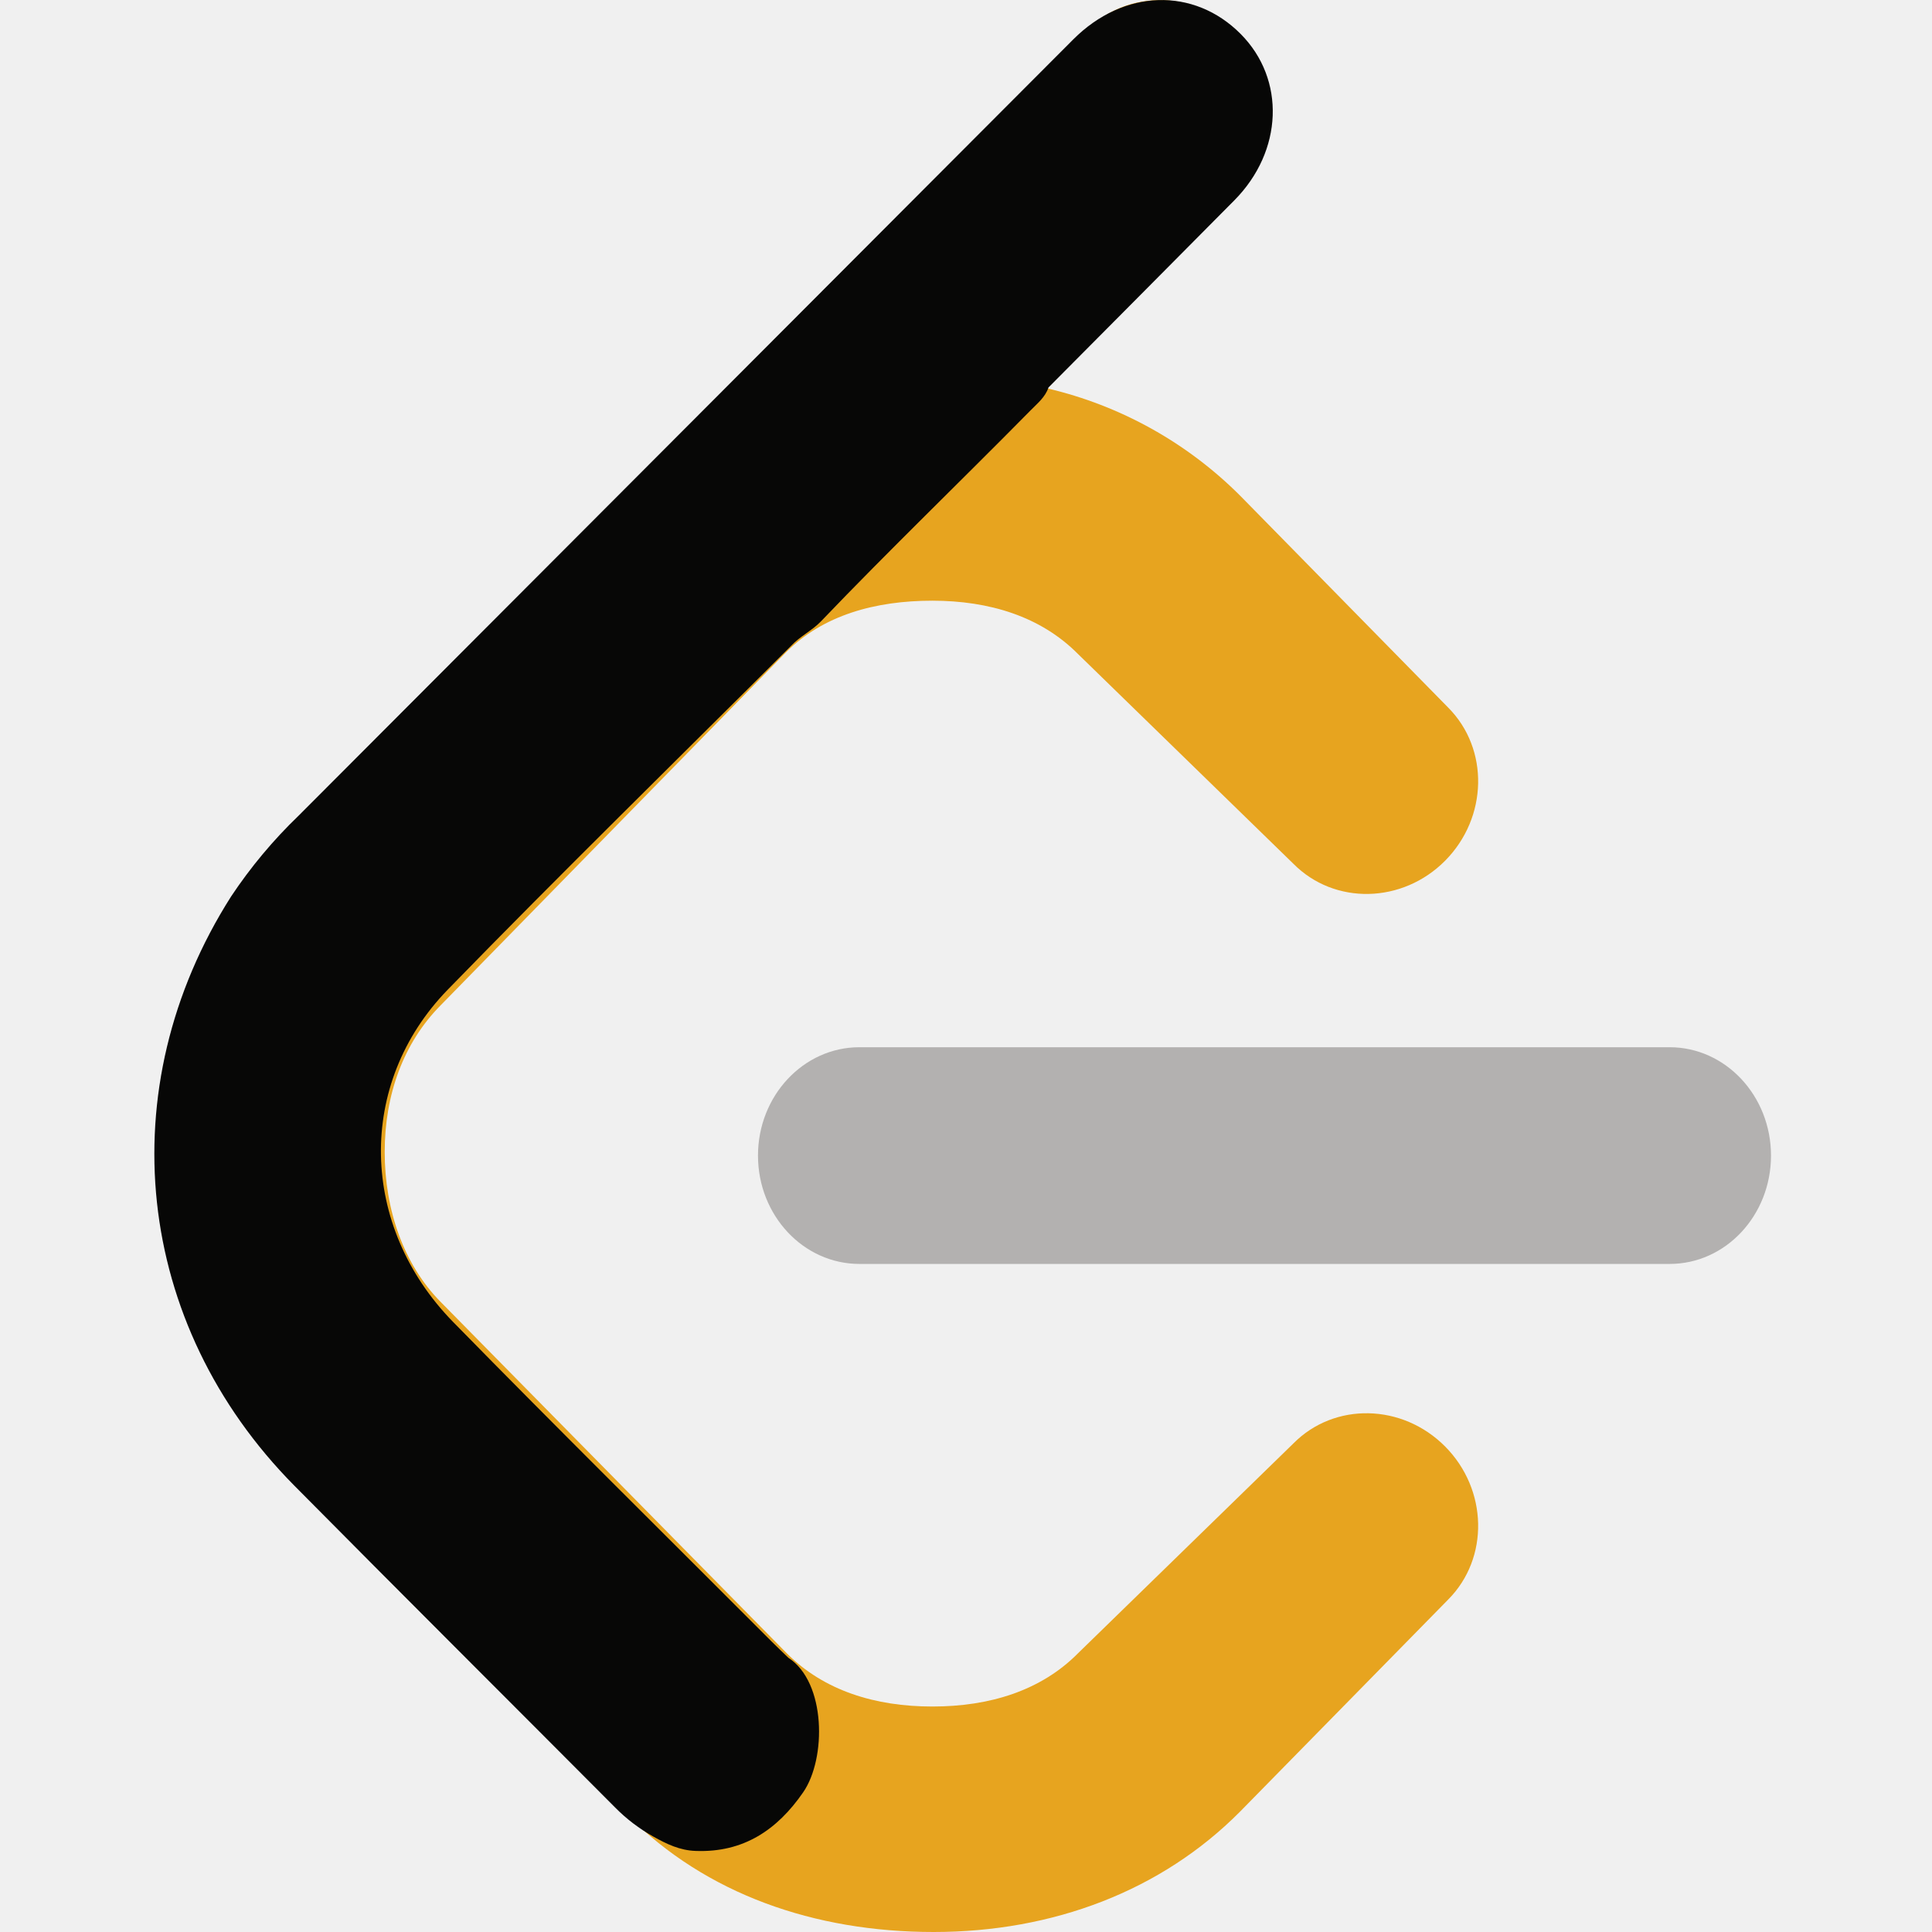
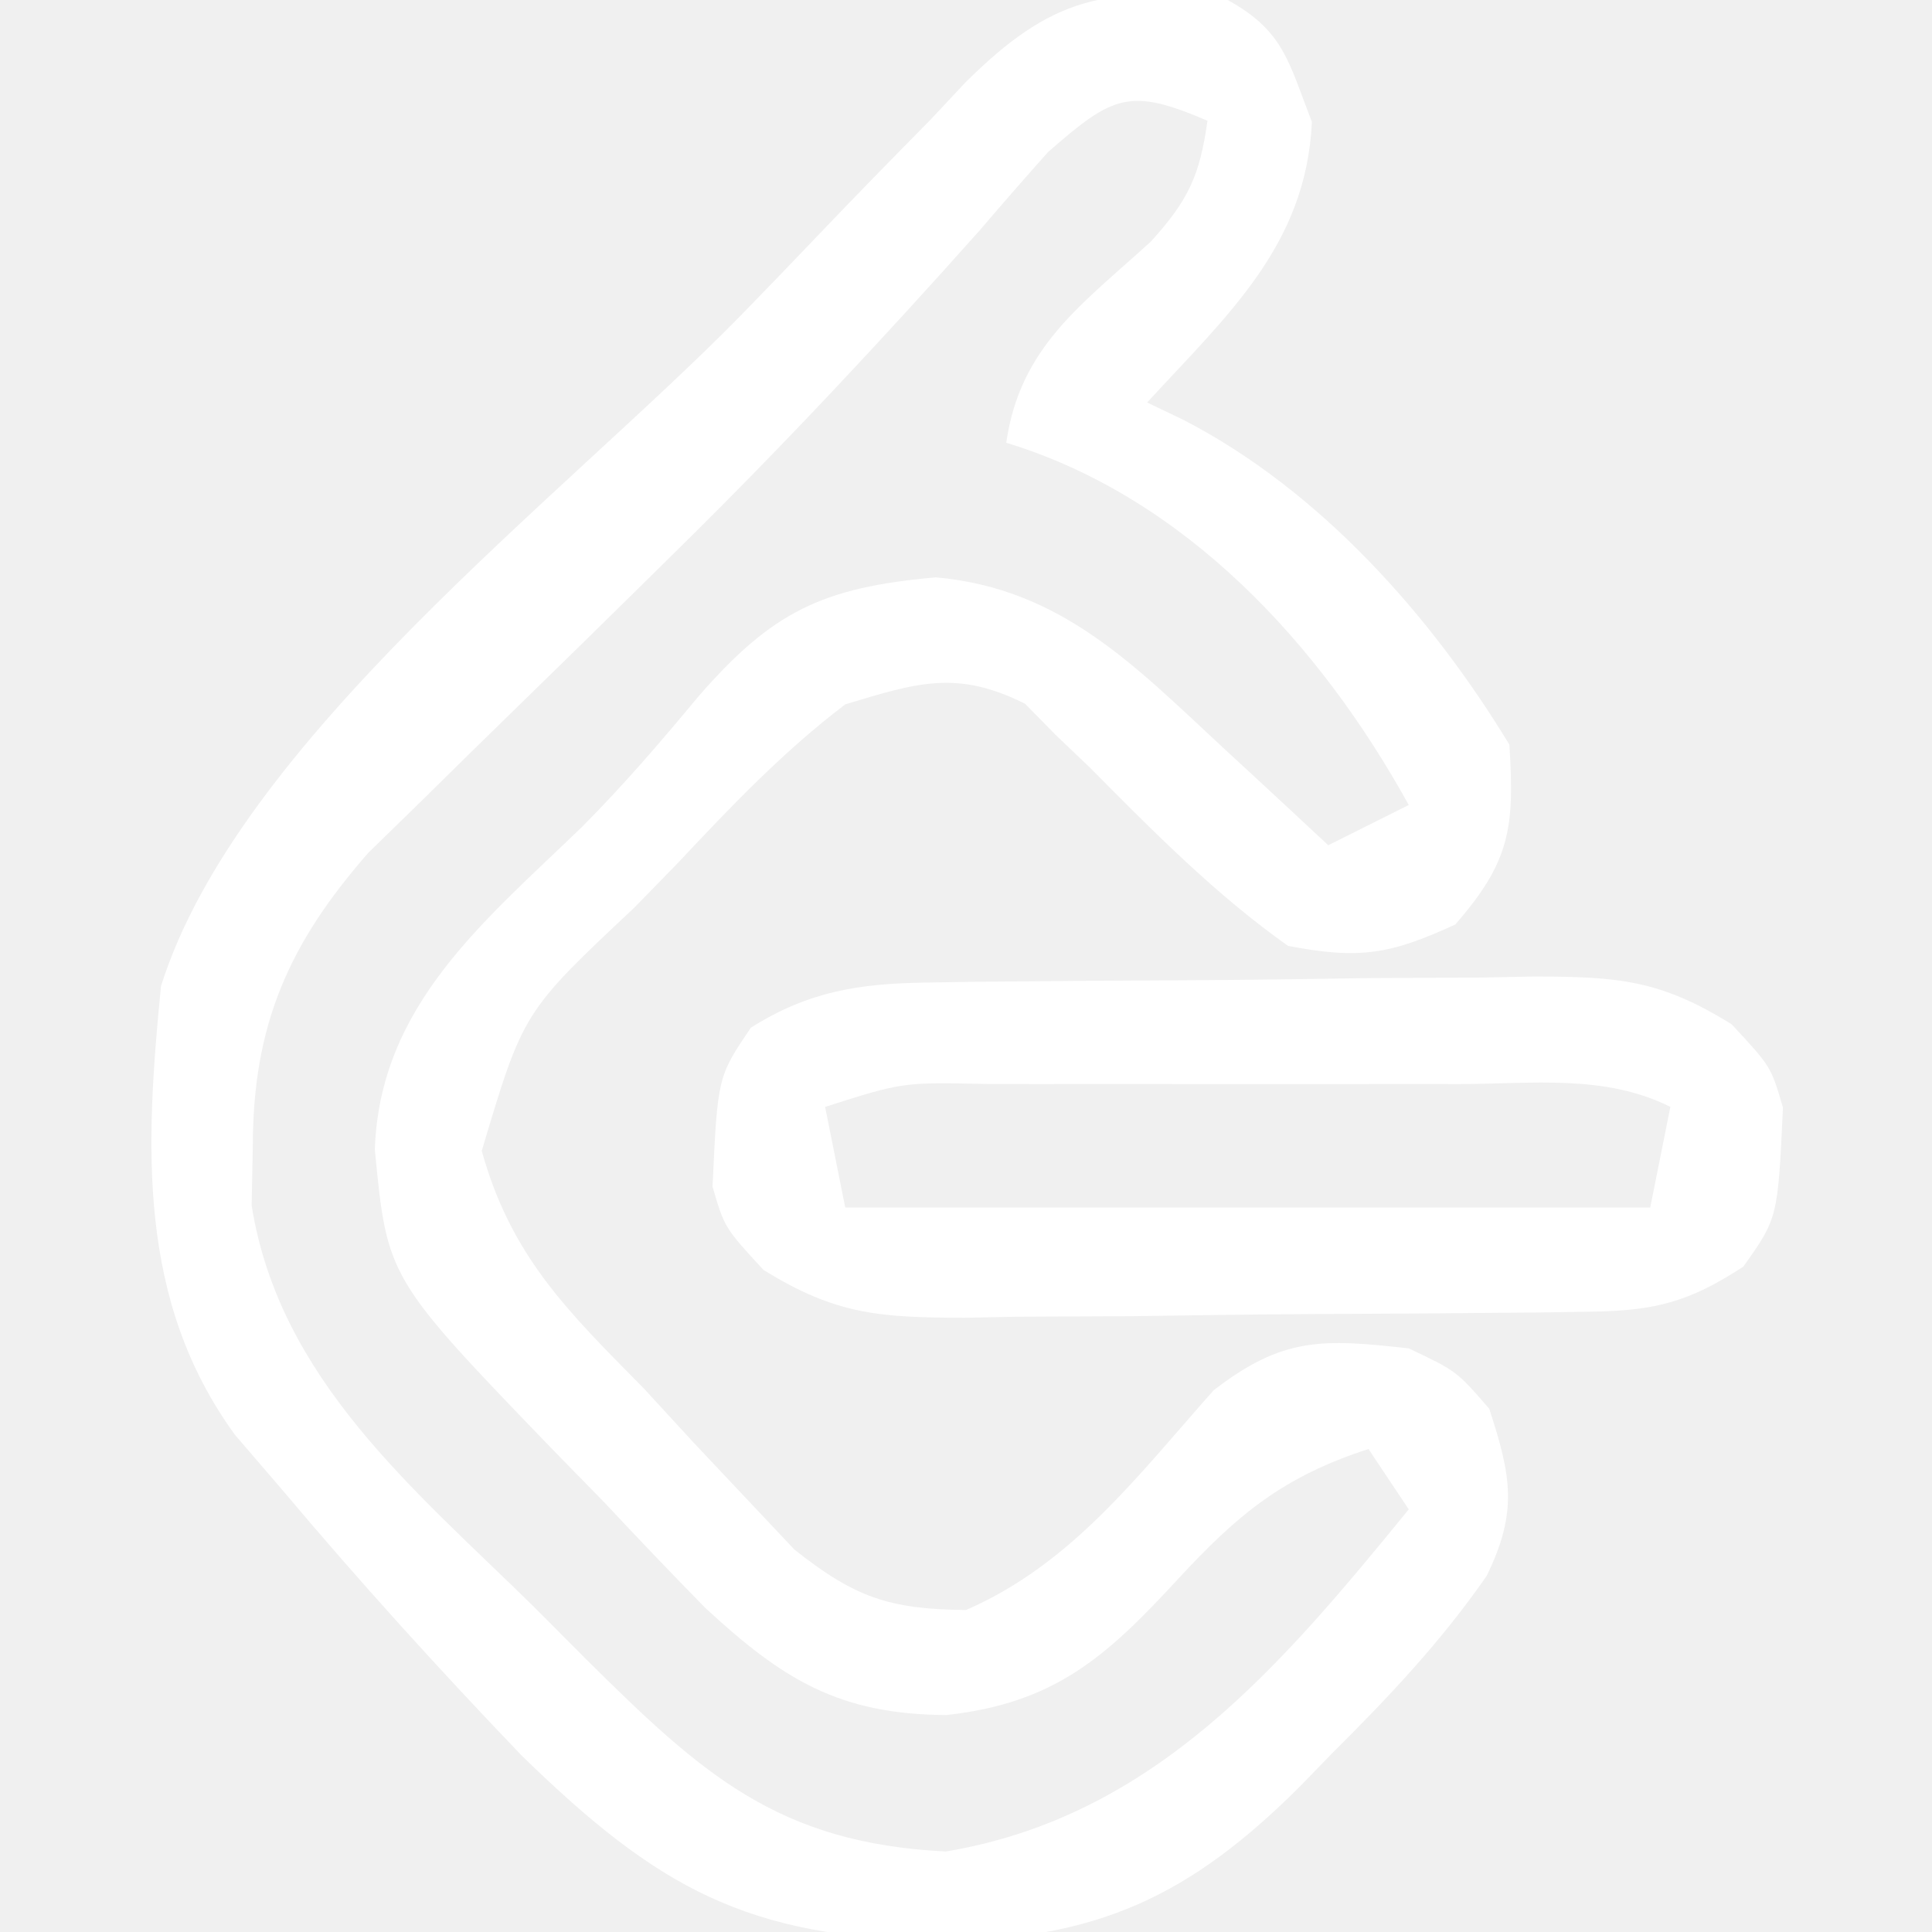
- <svg xmlns="http://www.w3.org/2000/svg" viewBox="0 0 24 24" id="leetcode">
-   <path fill="#B3B1B0" d="M22 14.355c0-.742-.564-1.346-1.26-1.346H10.676c-.696 0-1.26.604-1.26 1.346s.563 1.346 1.26 1.346H20.74c.696.001 1.26-.603 1.26-1.346z" />
-   <path fill="#E7A41F" d="m3.482 18.187 4.313 4.361c.973.979 2.318 1.452 3.803 1.452 1.485 0 2.83-.512 3.805-1.494l2.588-2.637c.51-.514.492-1.365-.039-1.9-.531-.535-1.375-.553-1.884-.039l-2.676 2.607c-.462.467-1.102.662-1.809.662s-1.346-.195-1.81-.662l-4.298-4.363c-.463-.467-.696-1.15-.696-1.863 0-.713.233-1.357.696-1.824l4.285-4.38c.463-.467 1.116-.645 1.822-.645s1.346.195 1.809.662l2.676 2.606c.51.515 1.354.497 1.885-.038.531-.536.549-1.387.039-1.901l-2.588-2.636a4.994 4.994 0 0 0-2.392-1.33l-.034-.007 2.447-2.503c.512-.514.494-1.366-.037-1.901-.531-.535-1.376-.552-1.887-.038l-10.018 10.1C2.509 11.458 2 12.813 2 14.311c0 1.498.509 2.896 1.482 3.876z" />
-   <path fill="#070706" d="M8.115 22.814a2.109 2.109 0 0 1-.474-.361c-1.327-1.333-2.66-2.66-3.984-3.997-1.989-2.008-2.302-4.937-.786-7.32a6 6 0 0 1 .839-1.004L13.333.489c.625-.626 1.498-.652 2.079-.067.56.563.527 1.455-.078 2.066-.769.776-1.539 1.55-2.309 2.325-.041.122-.14.2-.225.287-.863.876-1.75 1.729-2.601 2.618-.111.116-.262.186-.372.305-1.423 1.423-2.863 2.83-4.266 4.272-1.135 1.167-1.097 2.938.068 4.127 1.308 1.336 2.639 2.65 3.961 3.974.067.067.136.132.204.198.468.303.474 1.25.183 1.671-.321.465-.74.75-1.333.728-.199-.006-.363-.086-.529-.179z" />
+ <svg xmlns="http://www.w3.org/2000/svg" version="1.1" width="96" height="96">
+   <path d="M0 0 C2.795 1.533 3.026 3.068 4.188 6.062 C3.896 12.188 0.029 15.618 -4 20 C-3.397 20.289 -2.793 20.578 -2.172 20.875 C4.58 24.372 10.096 30.567 14 37 C14.264 41.157 14.032 42.815 11.312 45.938 C8.075 47.425 6.549 47.682 3 47 C-0.614 44.439 -3.708 41.303 -6.82 38.164 C-7.395 37.615 -7.97 37.066 -8.562 36.5 C-9.059 35.995 -9.555 35.489 -10.066 34.969 C-13.445 33.276 -15.423 33.92 -19 35 C-22.079 37.34 -24.671 40.06 -27.312 42.875 C-28.027 43.608 -28.742 44.342 -29.479 45.098 C-35.007 50.287 -35.007 50.287 -37.062 57.188 C-35.595 62.454 -32.779 65.167 -29 69 C-27.774 70.334 -27.774 70.334 -26.523 71.695 C-25.67 72.6 -24.817 73.505 -23.938 74.438 C-23.142 75.282 -22.347 76.126 -21.527 76.996 C-18.528 79.374 -16.818 79.965 -13 80 C-7.739 77.721 -4.436 73.286 -0.695 69.082 C2.757 66.415 4.736 66.525 9 67 C11.375 68.125 11.375 68.125 13 70 C14.091 73.347 14.434 75.114 12.867 78.312 C10.589 81.591 8.013 84.317 5.188 87.125 C4.679 87.65 4.17 88.174 3.646 88.715 C-1.812 94.18 -6.496 96.429 -14.375 96.438 C-23.906 96.287 -28.309 93.821 -35.062 87.25 C-39.182 82.953 -43.169 78.556 -47 74 C-48.145 72.67 -48.145 72.67 -49.312 71.312 C-54.197 64.619 -53.78 56.917 -53 49 C-49.182 36.854 -33.047 24.701 -24.219 15.705 C-22.935 14.388 -21.658 13.063 -20.389 11.731 C-18.525 9.775 -16.635 7.847 -14.738 5.922 C-14.18 5.325 -13.621 4.728 -13.046 4.114 C-8.736 -0.176 -6.043 -0.713 0 0 Z M-8.926 7.559 C-10.069 8.839 -11.197 10.133 -12.312 11.438 C-17.134 16.85 -22.051 22.115 -27.215 27.199 C-27.753 27.73 -28.291 28.26 -28.845 28.807 C-31.015 30.944 -33.187 33.078 -35.371 35.201 C-36.916 36.703 -38.451 38.214 -39.984 39.727 C-40.879 40.599 -41.773 41.471 -42.694 42.37 C-46.658 46.892 -48.43 50.937 -48.438 56.938 C-48.457 57.916 -48.476 58.894 -48.496 59.902 C-47.115 68.526 -40.46 73.964 -34.5 79.812 C-33.645 80.67 -32.791 81.528 -31.91 82.412 C-26.158 88.115 -22.382 91.588 -14 92 C-3.635 90.266 2.656 82.772 9 75 C8.34 74.01 7.68 73.02 7 72 C2.763 73.372 0.501 75.246 -2.5 78.5 C-6.078 82.38 -8.622 84.623 -13.969 85.22 C-19.294 85.189 -22.089 83.473 -25.965 79.887 C-27.643 78.174 -29.301 76.44 -30.938 74.688 C-31.786 73.819 -32.635 72.951 -33.51 72.057 C-41.757 63.507 -41.757 63.507 -42.375 57.125 C-42.137 49.951 -36.943 45.788 -32.086 41.094 C-30.027 39.027 -28.175 36.87 -26.312 34.625 C-22.626 30.381 -20.134 29.191 -14.5 28.688 C-8.27 29.244 -4.649 33.048 -0.188 37.188 C0.566 37.883 0.566 37.883 1.334 38.592 C2.56 39.724 3.78 40.861 5 42 C6.32 41.34 7.64 40.68 9 40 C4.59 32.01 -2.122 24.702 -11 22 C-10.317 17.218 -7.229 15.124 -3.812 12 C-1.936 9.929 -1.389 8.726 -1 6 C-4.885 4.335 -5.686 4.725 -8.926 7.559 Z " fill="#FFFFFF" transform="translate(61,0)" />
+   <path d="M0 0 C1.207 -0.019 1.207 -0.019 2.438 -0.039 C3.736 -0.05 3.736 -0.05 5.061 -0.061 C6.402 -0.073 6.402 -0.073 7.77 -0.086 C9.661 -0.1 11.553 -0.11 13.444 -0.118 C16.332 -0.135 19.22 -0.179 22.108 -0.223 C23.946 -0.234 25.785 -0.242 27.624 -0.249 C28.485 -0.266 29.347 -0.284 30.234 -0.302 C34.354 -0.287 36.448 -0.152 40.022 2.076 C41.975 4.177 41.975 4.177 42.569 6.212 C42.315 11.698 42.315 11.698 40.6 14.115 C37.881 15.892 36.188 16.31 32.972 16.354 C32.147 16.367 31.323 16.38 30.473 16.393 C29.58 16.4 28.688 16.408 27.768 16.415 C26.851 16.423 25.933 16.431 24.988 16.44 C23.043 16.454 21.099 16.464 19.155 16.472 C16.185 16.489 13.216 16.533 10.247 16.577 C8.358 16.588 6.469 16.596 4.581 16.603 C3.251 16.629 3.251 16.629 1.894 16.656 C-2.284 16.641 -4.461 16.526 -8.088 14.278 C-10.025 12.177 -10.025 12.177 -10.619 10.142 C-10.366 4.681 -10.366 4.681 -8.712 2.24 C-5.837 0.429 -3.311 0.046 0 0 Z M-5.025 6.177 C-4.695 7.827 -4.365 9.477 -4.025 11.177 C9.175 11.177 22.375 11.177 35.975 11.177 C36.305 9.527 36.635 7.877 36.975 6.177 C33.714 4.546 30.12 5.035 26.538 5.044 C25.702 5.043 24.866 5.042 24.005 5.041 C22.236 5.041 20.467 5.042 18.699 5.047 C15.986 5.052 13.274 5.047 10.561 5.04 C8.845 5.041 7.129 5.042 5.413 5.044 C4.598 5.042 3.783 5.04 2.944 5.038 C-1.172 4.951 -1.172 4.951 -5.025 6.177 Z " fill="#FFFFFF" transform="translate(46.0249,48.823)" />
</svg>
